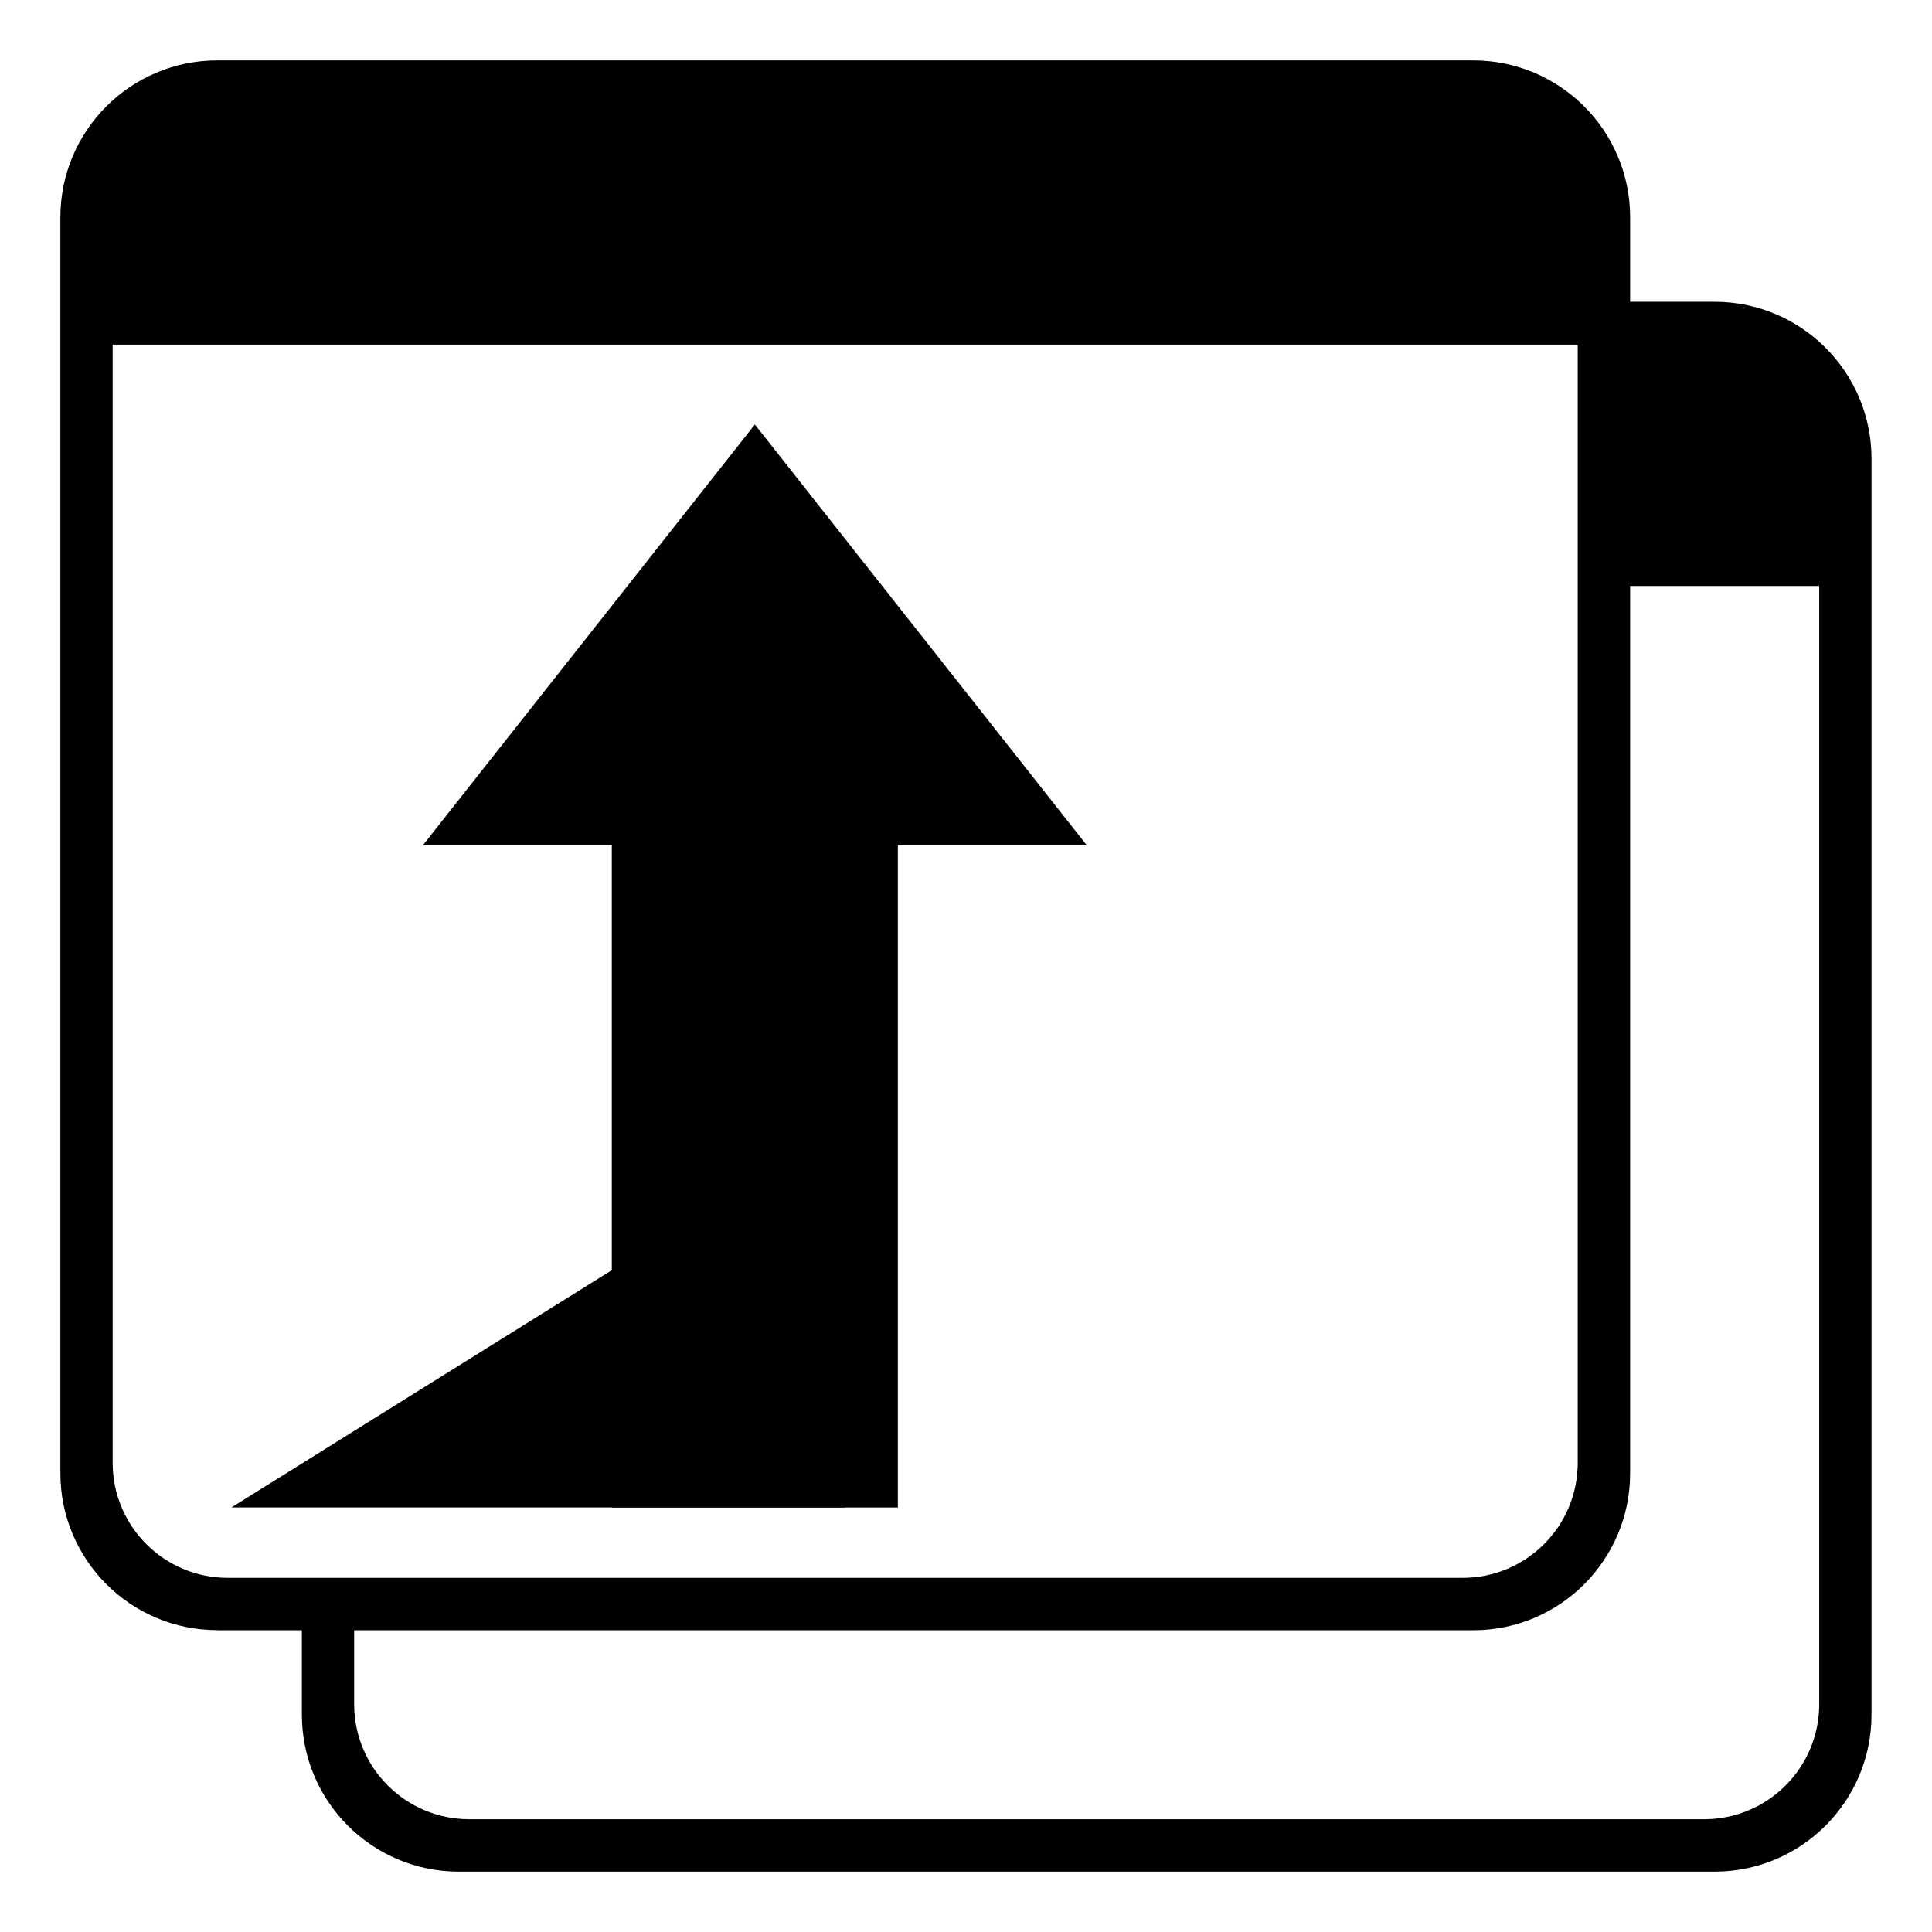
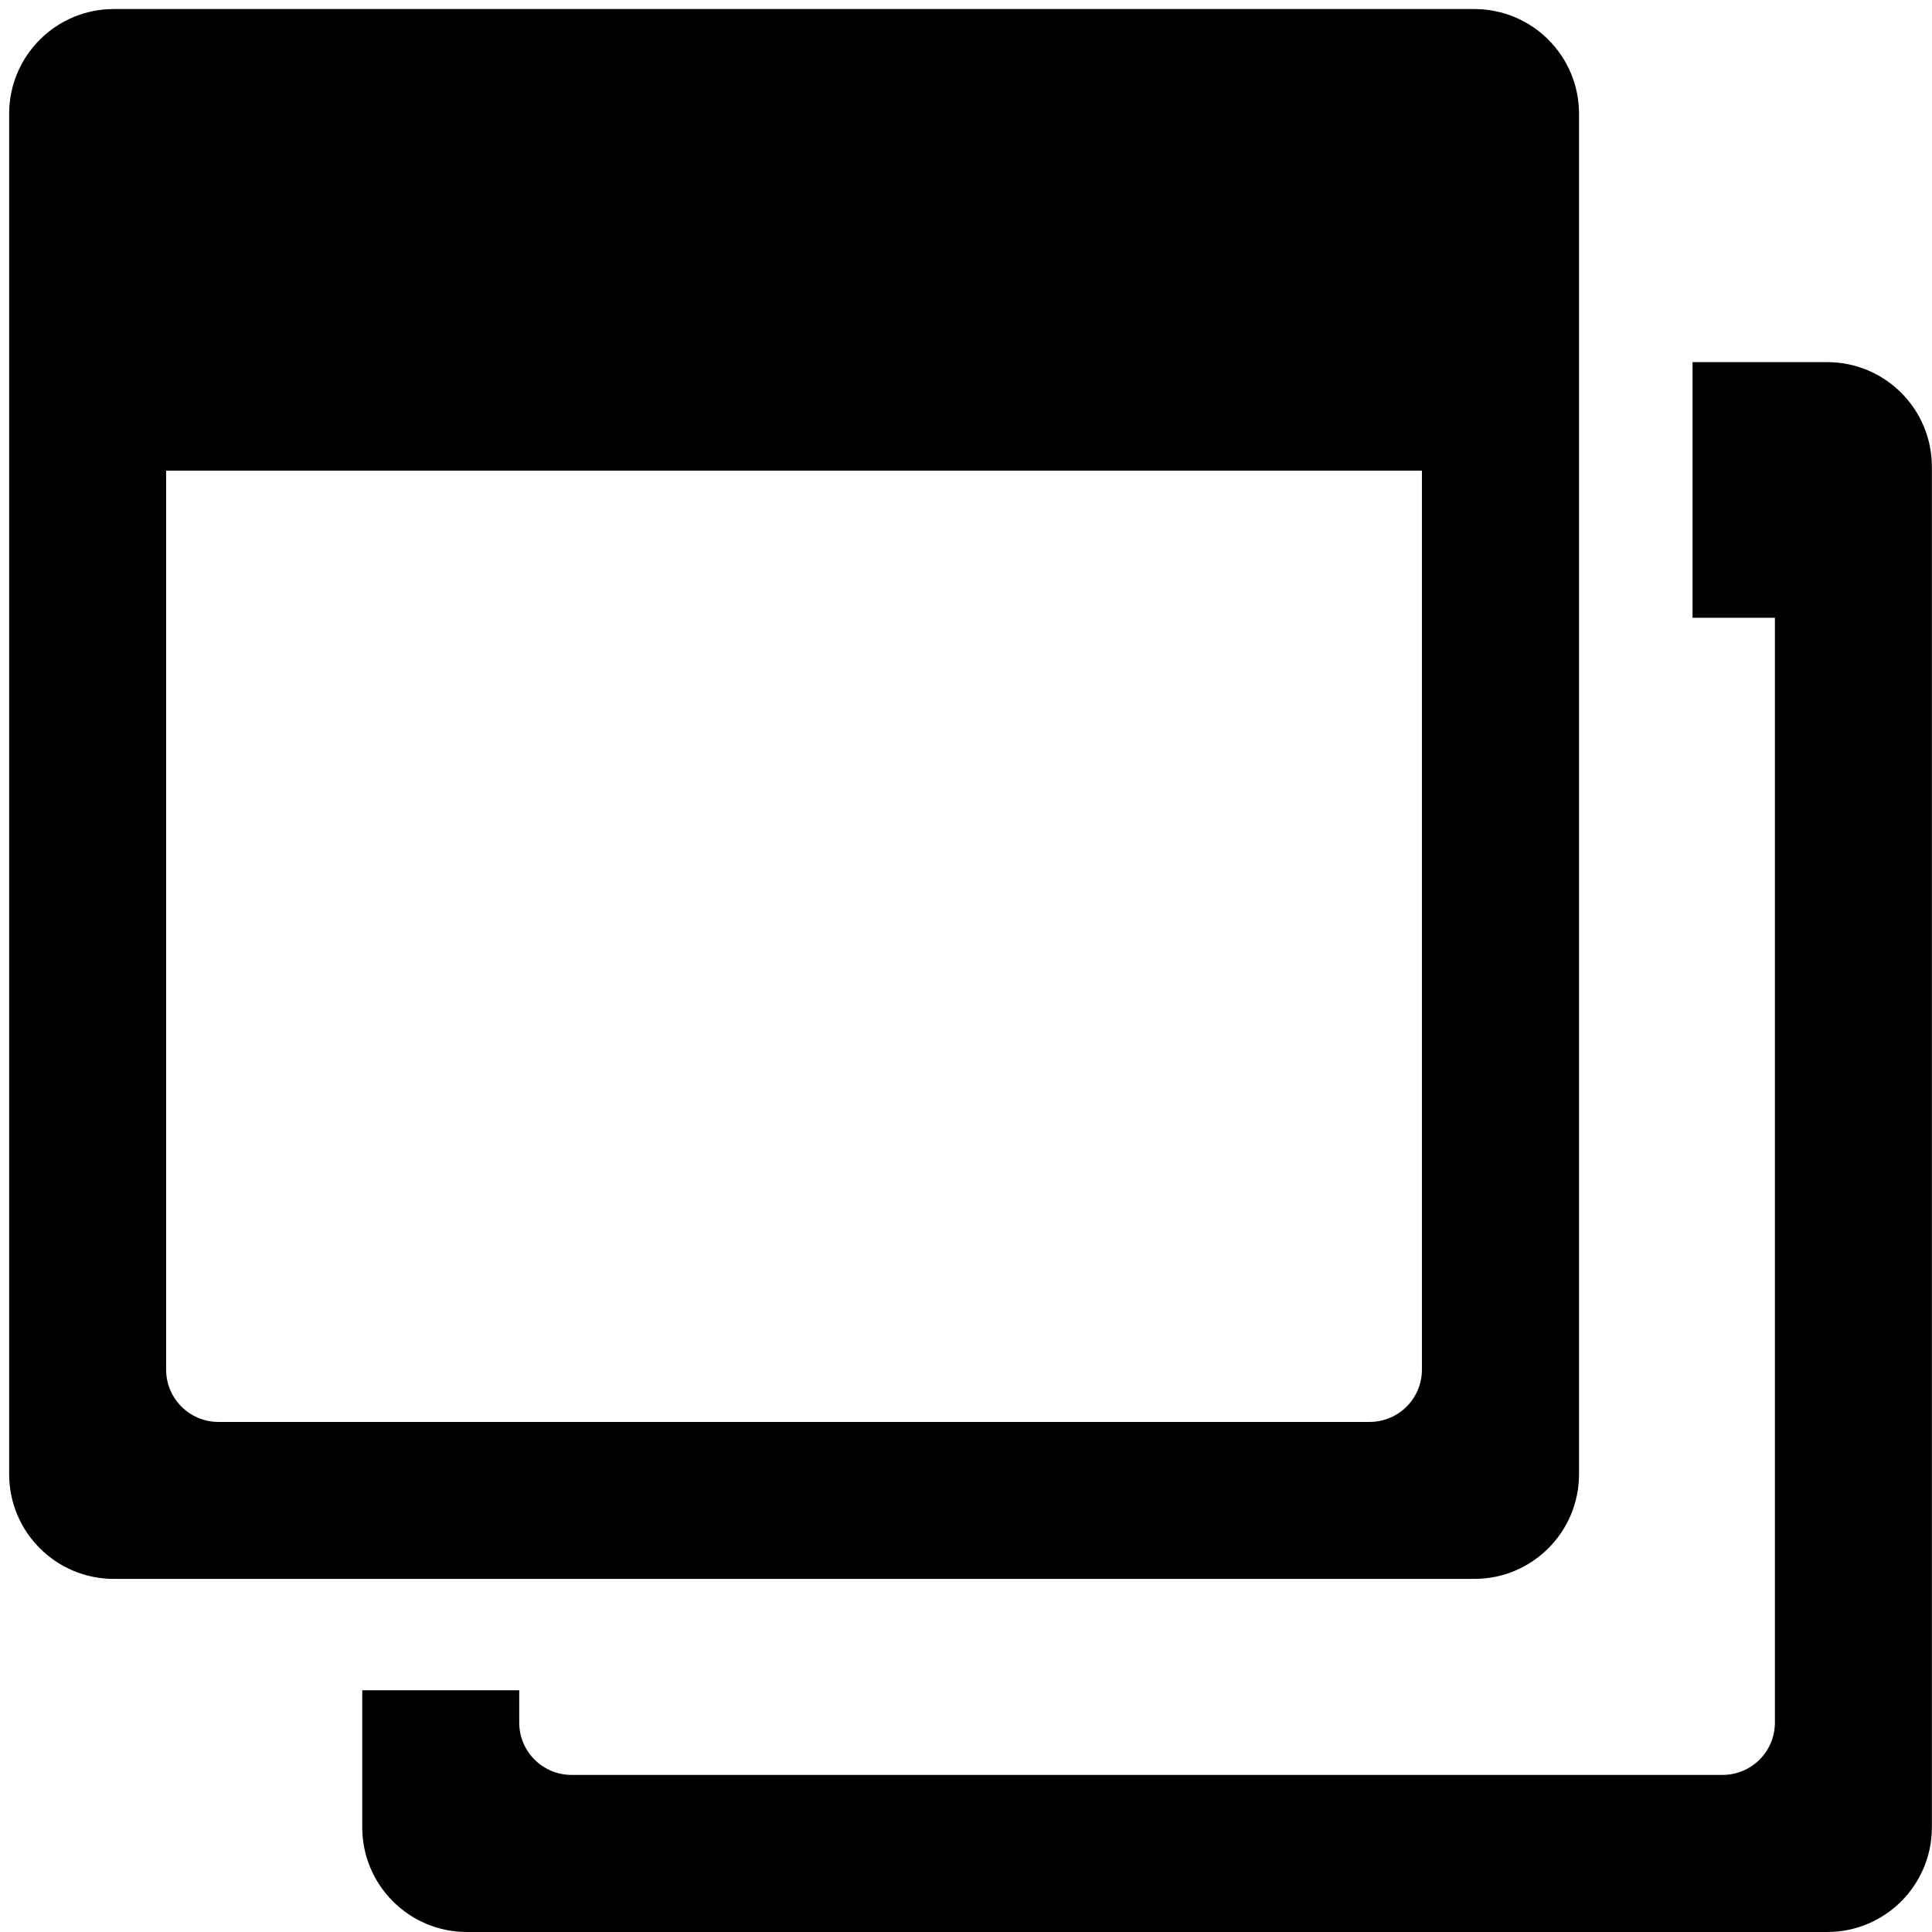
<svg xmlns="http://www.w3.org/2000/svg" width="16px" height="16px" viewBox="0 0 16 16" version="1.1">
-   <g transform="translate(0-.292907)">
-     <path d="M11,5.68h-1.992v6.855h-3.017v-6.855h-1.992L7.5,1.325L11,5.68Z" transform="matrix(.785254 0 0 0.800062 0.362206 2.748355)" stroke-width="0" />
-     <path d="M3.8,15.793c-.718,0-1.3-.582-1.3-1.3c0,0,0-.421,0-1.093h.433v1.006c0,.527.427.953.953.953h10.227c.527,0,.953-.427.953-.953v-9.26h-1.667v-2.354h.8c.718,0,1.3.582,1.3,1.3c0,.74,0,1.054,0,1.054v9.347c0,.718-.582,1.3-1.3,1.3h-10.4Z" stroke-width="0" />
-     <path d="M1.8,13.793c-.718,0-1.3-.582-1.3-1.3c0,0,0-9.615,0-10.355v-.045c0-.718.582-1.3,1.3-1.3h10.4c.718,0,1.3.582,1.3,1.3c0,.74,0,1.054,0,1.054v9.347c0,.718-.582,1.3-1.3,1.3h-10.4Zm10.313-.433c.527,0,.953-.427.953-.953v-9.26h-12.133v9.26c0,.527.427.953.953.953h10.227Z" stroke-width="0" />
-     <path d="M3.398,0h2.315v3.068h-6.27L3.398,0Z" transform="matrix(.810691 0 0 0.65185 2.368218 10.777)" stroke-width="0" />
-   </g>
+   <path d="M3.867,16c-.479,0-.867-.388-.867-.867v-1.135h1.3v.268c0,.239.194.433.433.433h9.533c.239,0,.433-.194.433-.433v-9.15h-.682v-2.117h1.115c.479,0,.867.388.867.867v11.267c0,.479-.388.867-.867.867h-11.267Z" stroke-width="0" />
+   <path d="M1.367,13.5c-.479,0-.867-.388-.867-.867v-11.267c0-.479.388-.867.867-.867h11.267c.479,0,.867.388.867.867v11.267c0,.479-.388.867-.867.867h-11.267Zm10.4-1.3c.239,0,.433-.194.433-.433v-7.445h-10.4v7.445c0,.239.194.433.433.433h9.533Z" transform="translate(-.424192-.424192)" stroke-width="0" />
</svg>
